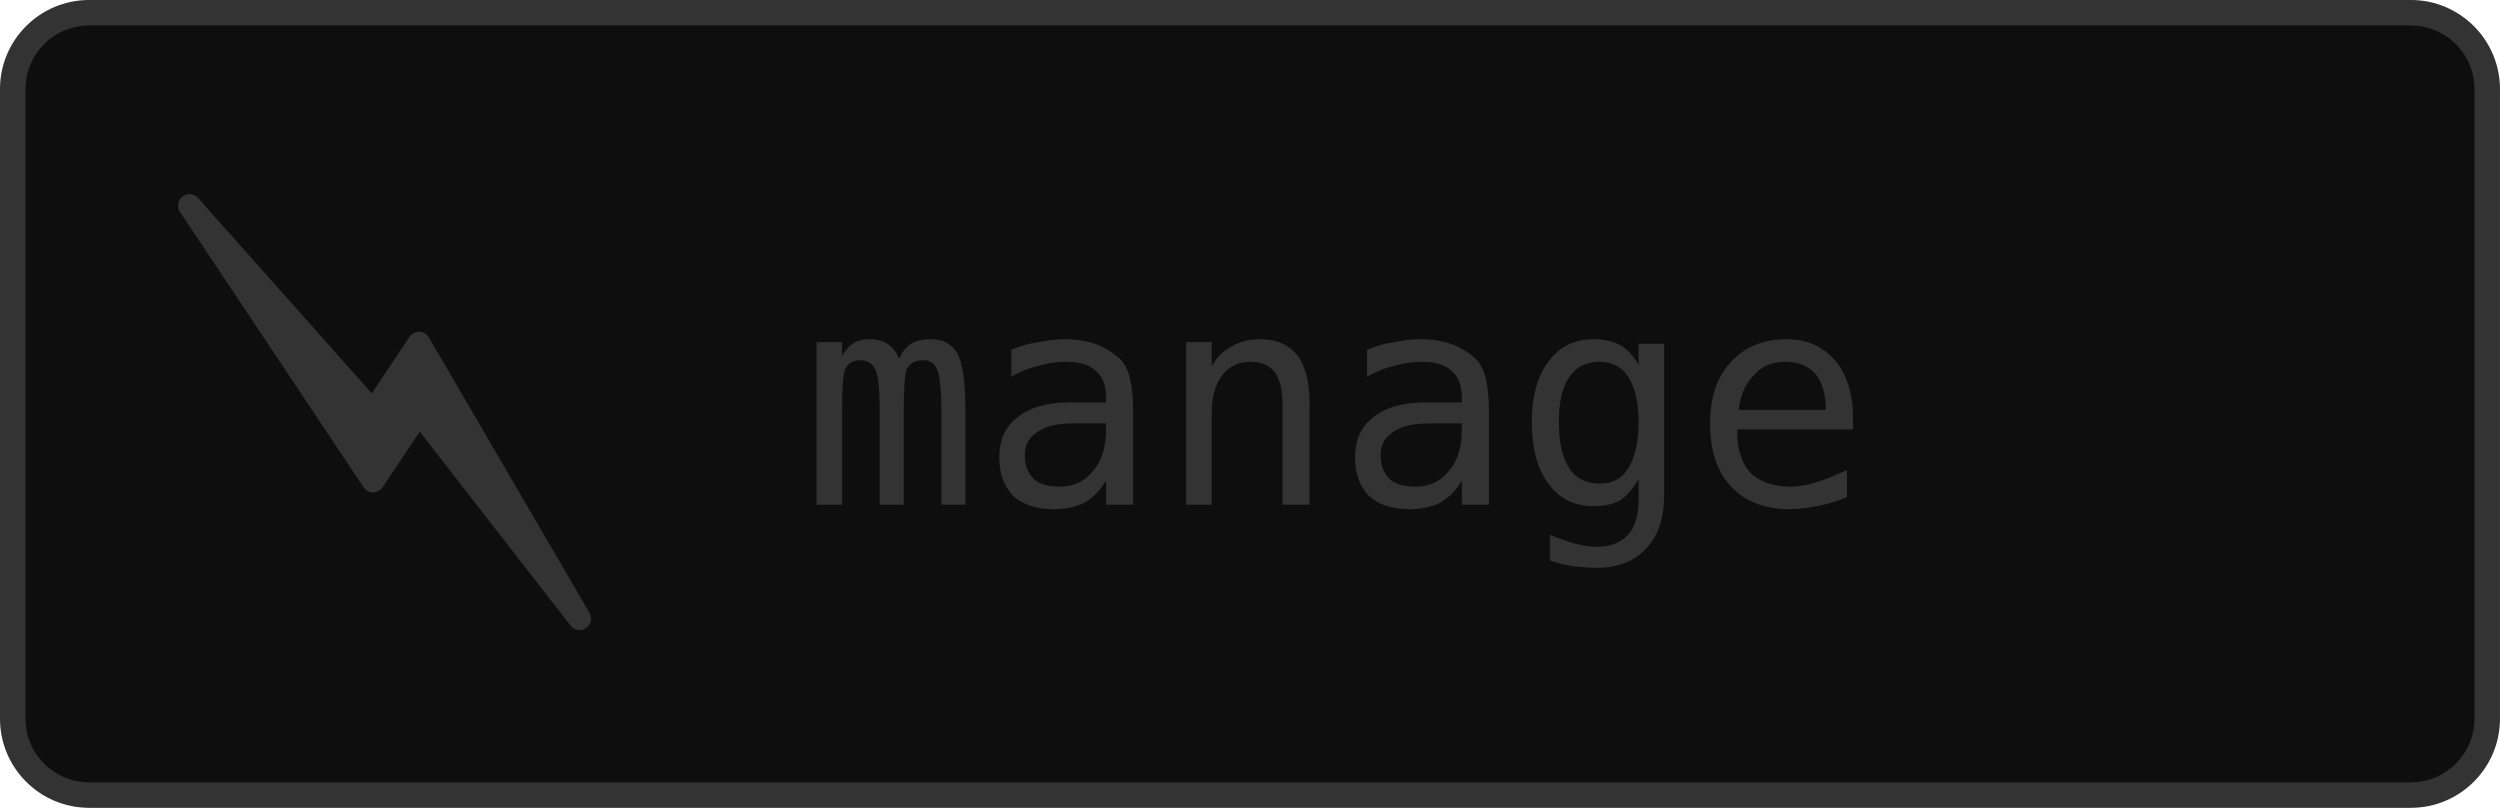
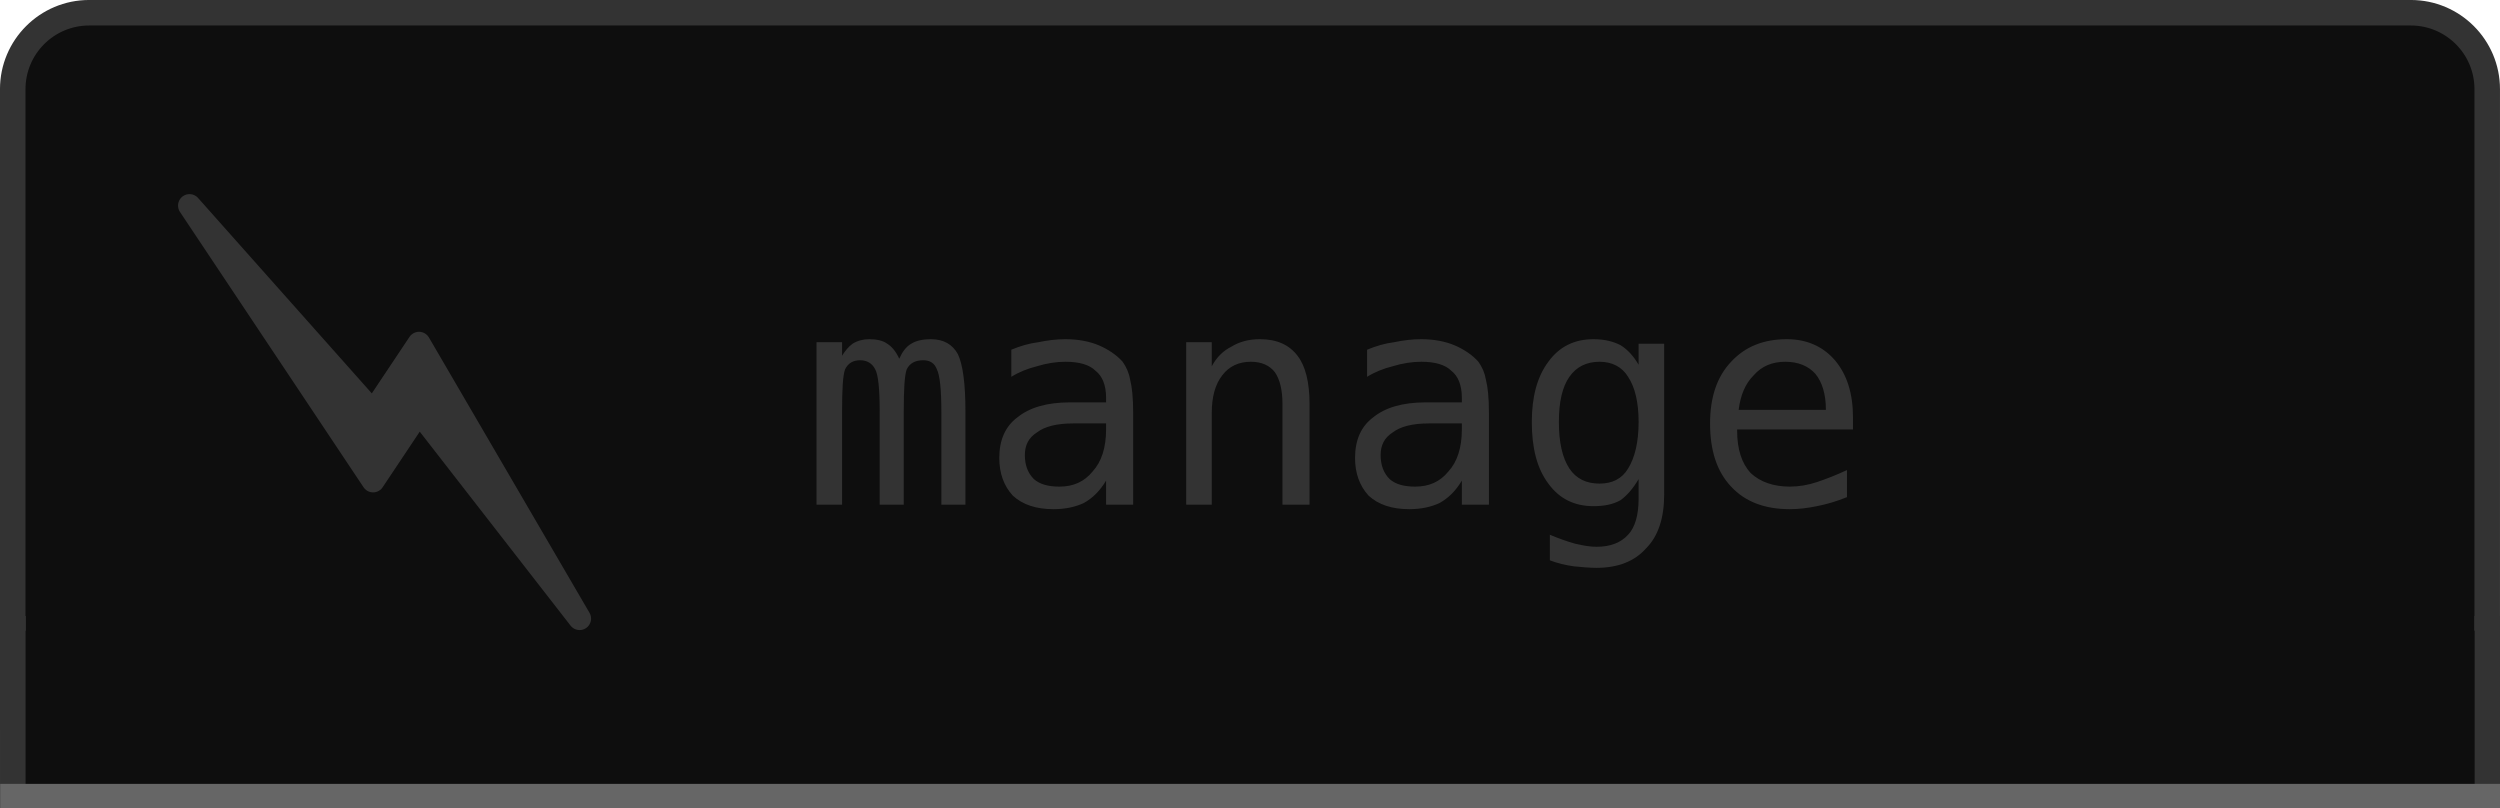
<svg xmlns="http://www.w3.org/2000/svg" width="25.967mm" height="8.391mm" viewBox="0 0 25.967 8.391" id="svg9694" version="1.1">
  <defs id="defs9696" />
  <g id="layer1" transform="translate(-95.49569,-130.6527)">
    <rect style="fill:#0e0e0e;fill-opacity:1;stroke:#333333;stroke-width:0.265px;stroke-linecap:butt;stroke-linejoin:miter;stroke-opacity:1" id="rect5653-9-1-5-8" width="25.702" height="8.126" x="95.628" y="130.785" rx="0.794" />
    <text xml:space="preserve" style="font-size:3.072px;font-style:normal;font-weight:normal;line-height:125%;letter-spacing:0px;word-spacing:0px;fill:#333333;fill-opacity:1;stroke:none;font-family:Sans" x="103.821" y="135.894" id="text5655-6-5-7-5">
      <tspan id="tspan5657-9-6-4-1" x="103.821" y="135.894" style="font-size:3.072px;font-style:normal;font-variant:normal;font-weight:normal;font-stretch:normal;fill:#333333;font-family:DejaVu Sans Mono;-inkscape-font-specification:DejaVu Sans Mono">manage</tspan>
    </text>
    <path style="fill:#333333;stroke:#333333;stroke-width:0.238px;stroke-linecap:round;stroke-linejoin:round;stroke-opacity:1" d="m 97.464,132.788 1.907,2.86 0.477,-0.715 1.668,2.145 -1.668,-2.86 -0.477,0.715 z" id="path5155-6-1" />
+     <g transform="translate(196.1708,82.01962)" style="fill:#0e0e0e" id="g6190">
+       <path style="font-size:medium;font-style:normal;font-variant:normal;font-weight:normal;font-stretch:normal;text-indent:0;text-align:start;text-decoration:none;line-height:normal;letter-spacing:normal;word-spacing:normal;text-transform:none;direction:ltr;block-progression:tb;writing-mode:lr-tb;text-anchor:start;baseline-shift:baseline;color:#000000;fill:#0e0e0e;fill-opacity:1;fill-rule:nonzero;stroke:none;stroke-width:0.264;marker:none;visibility:visible;display:inline;overflow:visible;enable-background:accumulate;font-family:Sans;-inkscape-font-specification:Sans" d="m -100.573,55.185 0,0.115 0,1.522 0,0.115 0.158,0 25.516,0 0.123,0 0,-0.115 0,-1.522 0,-0.115 -0.123,0 -25.516,0 -0.158,0 z" id="rect3072" />
+       <path style="fill:#0e0e0e;stroke:#333333;stroke-width:0.282px;stroke-linecap:butt;stroke-linejoin:miter;stroke-opacity:1" d="m -100.54,56.916 25.837,0" id="path3896" />
+       <path style="fill:#0e0e0e;stroke:#333333;stroke-width:0.265;stroke-linecap:butt;stroke-linejoin:miter;stroke-miterlimit:4;stroke-opacity:1;stroke-dasharray:none" d="m -100.542,55.031 c 0,1.931 0,2.025 0,2.025 l 0,0" id="path3850" />
+       <path id="path3863" d="m -74.839,55.031 c 0,1.931 0,2.025 0,2.025 l 0,0" style="fill:#0e0e0e;stroke:#333333;stroke-width:0.265;stroke-linecap:butt;stroke-linejoin:miter;stroke-miterlimit:4;stroke-opacity:1;stroke-dasharray:none" />
+     </g>
+     <g transform="translate(196.1708,82.01962)" style="fill:#0e0e0e" id="g6190-7">
+       <path style="font-size:medium;font-style:normal;font-variant:normal;font-weight:normal;font-stretch:normal;text-indent:0;text-align:start;text-decoration:none;line-height:normal;letter-spacing:normal;word-spacing:normal;text-transform:none;direction:ltr;block-progression:tb;writing-mode:lr-tb;text-anchor:start;baseline-shift:baseline;color:#000000;fill:#0e0e0e;fill-opacity:1;fill-rule:nonzero;stroke:none;stroke-width:0.264;marker:none;visibility:visible;display:inline;overflow:visible;enable-background:accumulate;font-family:Sans;-inkscape-font-specification:Sans" d="m -100.573,55.185 0,0.115 0,1.522 0,0.115 0.158,0 25.516,0 0.123,0 0,-0.115 0,-1.522 0,-0.115 -0.123,0 -25.516,0 -0.158,0 z" id="rect3072-1" />
+       <path style="fill:#0e0e0e;stroke:#333333;stroke-width:0.265;stroke-linecap:butt;stroke-linejoin:miter;stroke-miterlimit:4;stroke-opacity:1;stroke-dasharray:none" d="m -100.542,55.031 c 0,1.931 0,2.025 0,2.025 l 0,0" id="path3850-8" />
+       <path id="path3863-1" d="m -74.839,55.031 c 0,1.931 0,2.025 0,2.025 l 0,0" style="fill:#0e0e0e;stroke:#333333;stroke-width:0.265;stroke-linecap:butt;stroke-linejoin:miter;stroke-miterlimit:4;stroke-opacity:1;stroke-dasharray:none" />
+       <path style="fill:#0e0e0e;stroke:#666666;stroke-width:0.282px;stroke-linecap:butt;stroke-linejoin:miter;stroke-opacity:1" d="m -100.673,56.916 25.969,0" id="path3896-9" />
+     </g>
  </g>
</svg>
